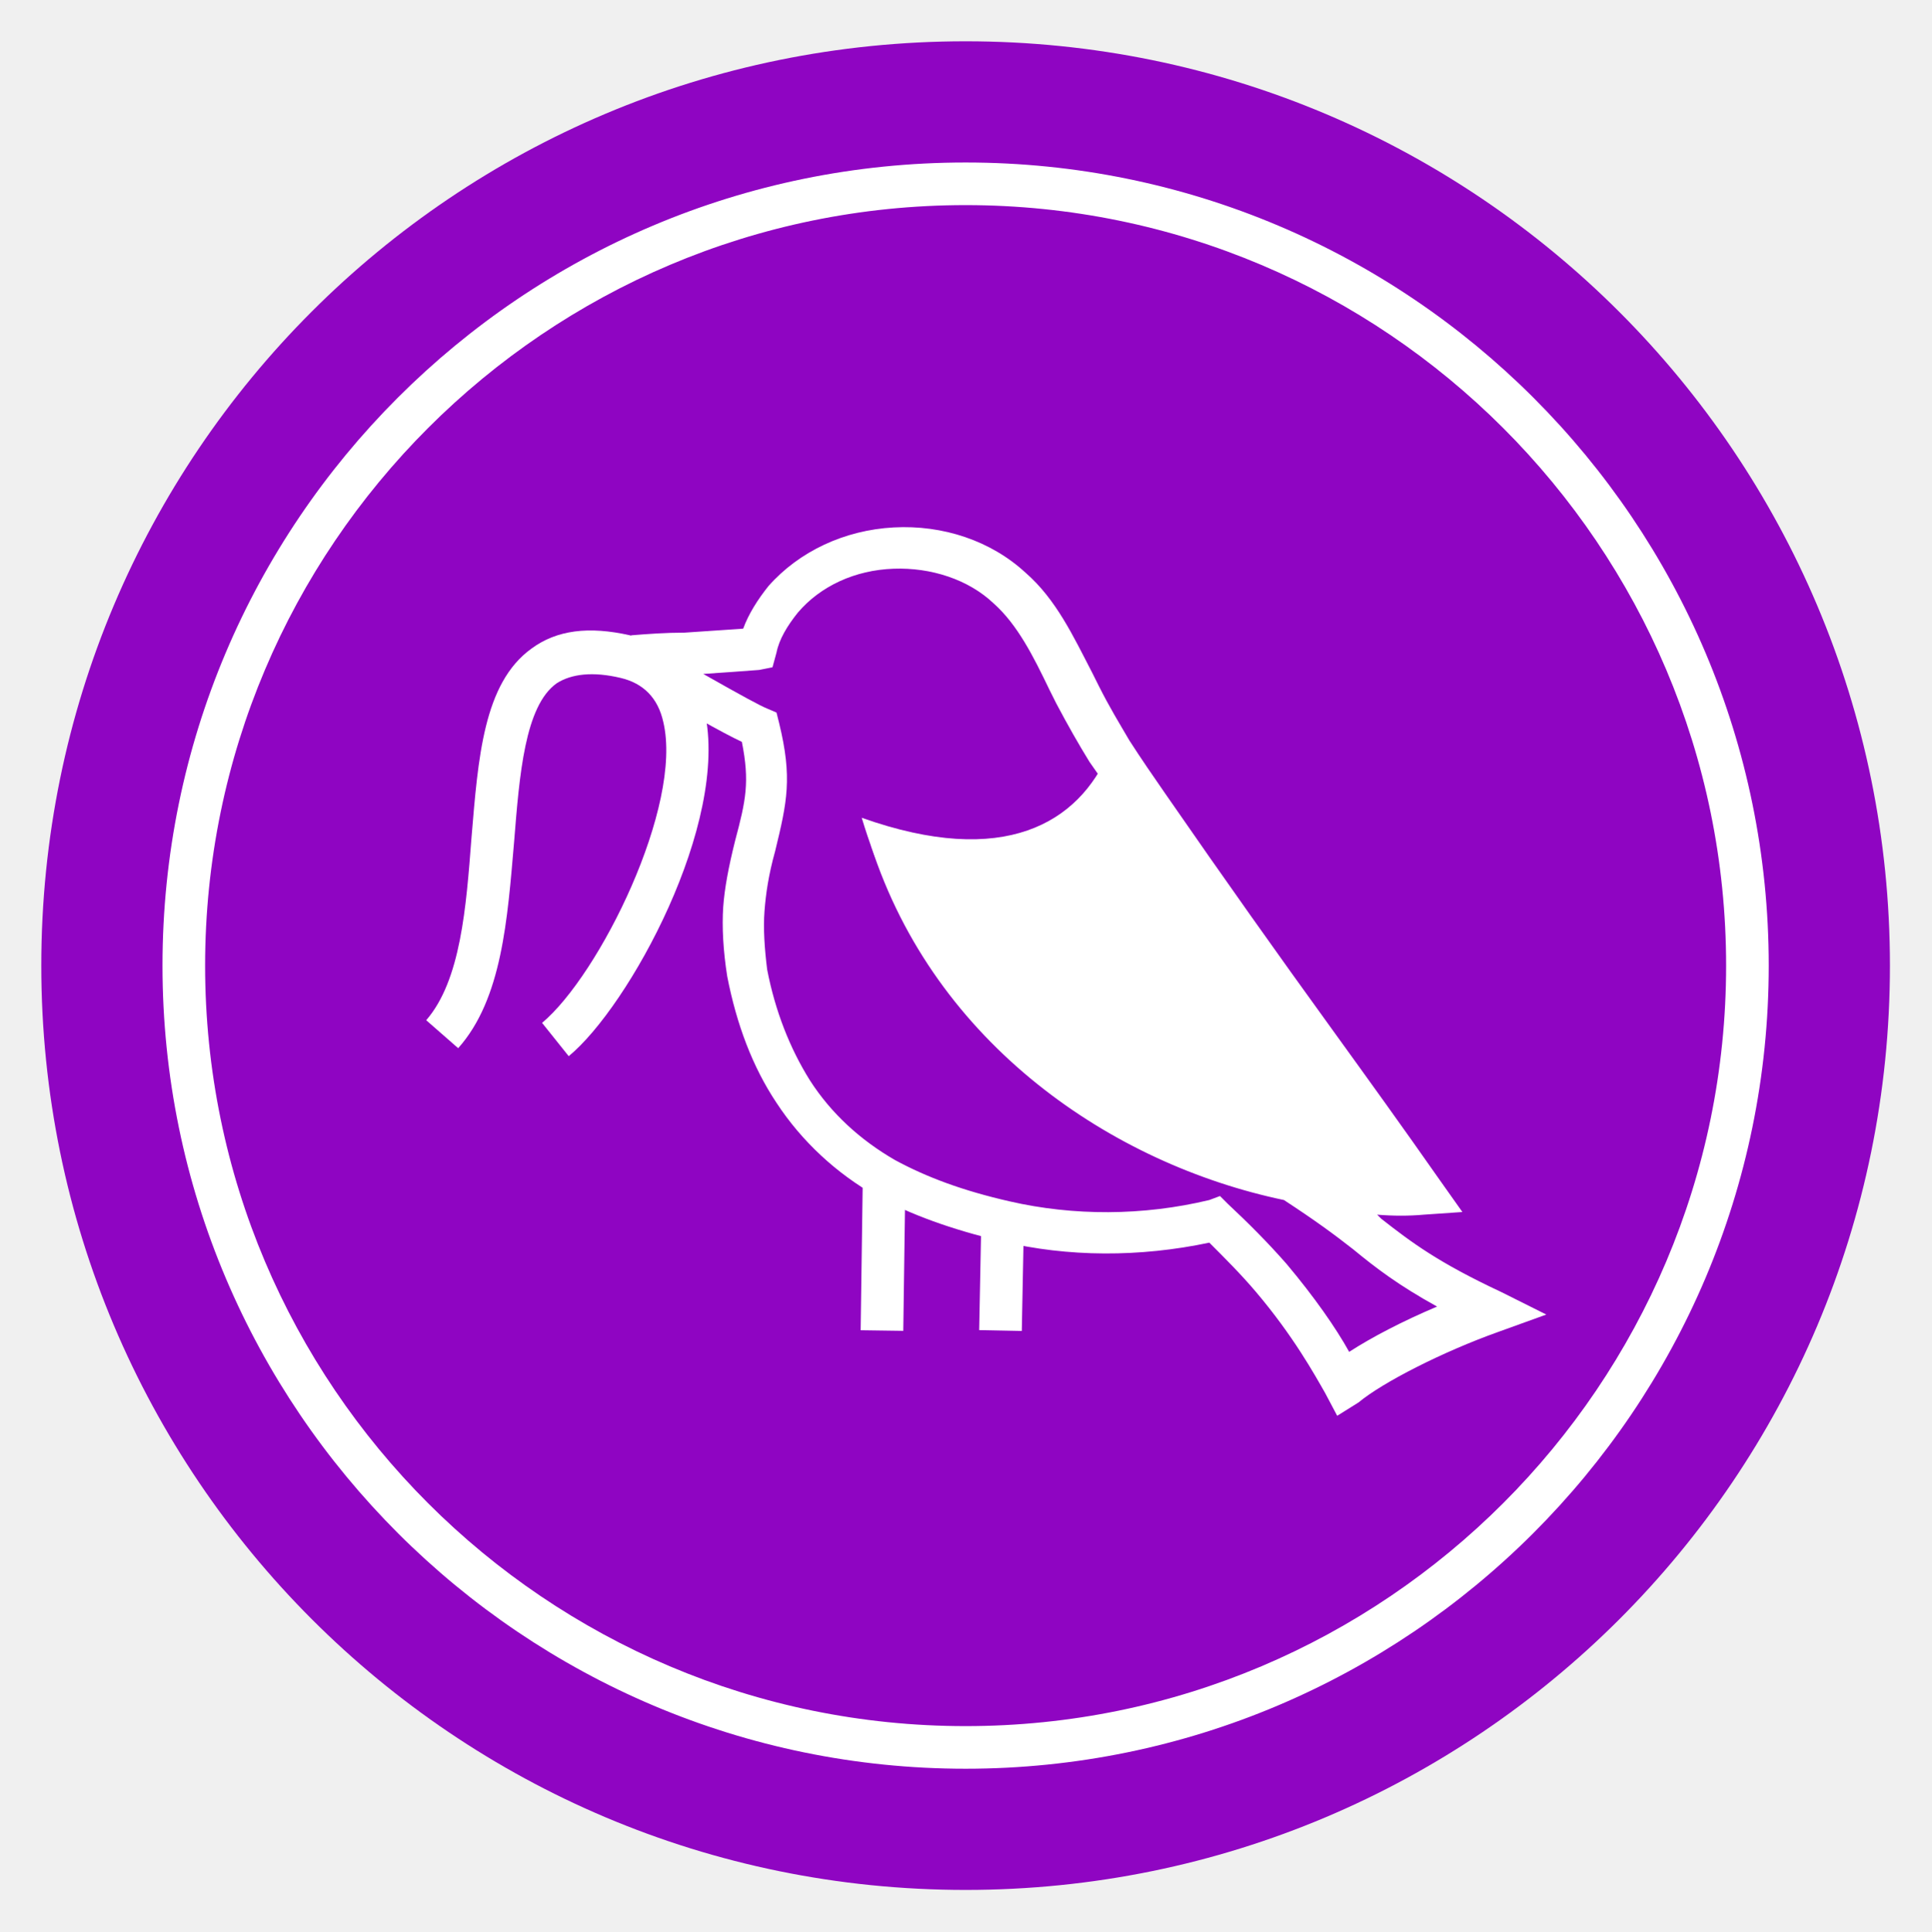
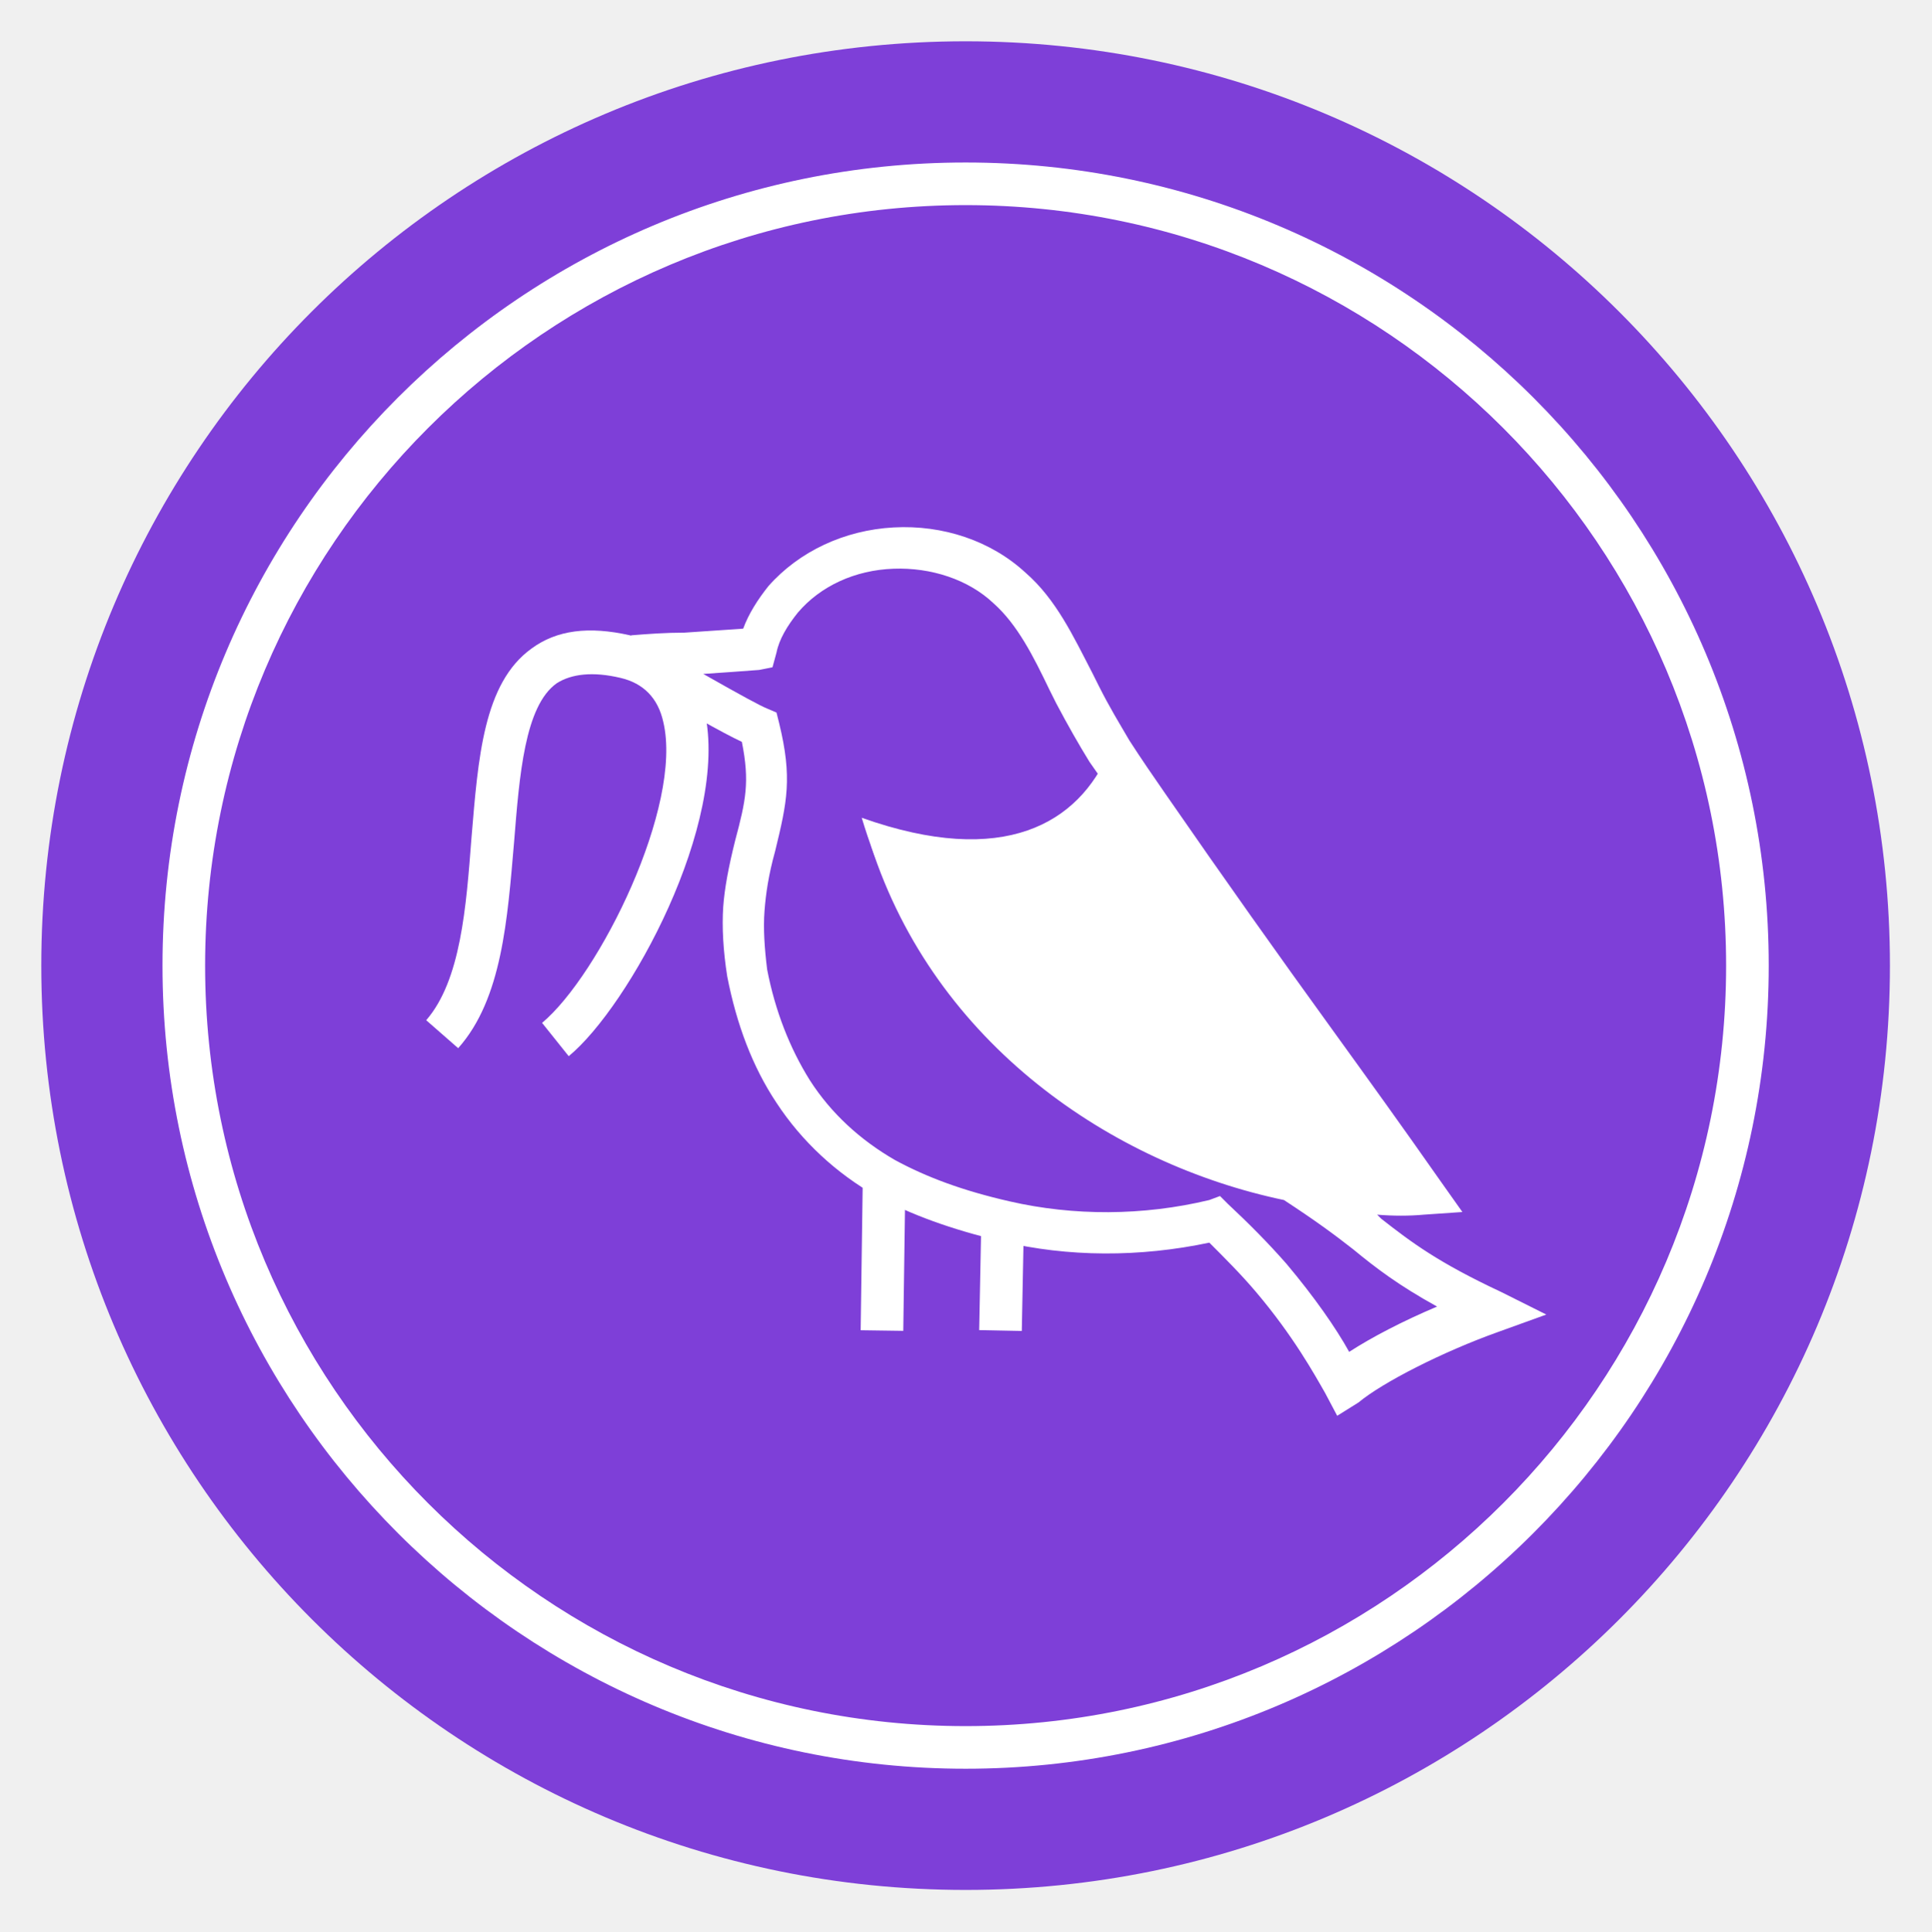
<svg xmlns="http://www.w3.org/2000/svg" version="1.1" id="Layer_1" x="0px" y="0px" width="145px" height="145px" viewBox="0 0 145 145" enable-background="new 0 0 145 145" xml:space="preserve">
  <g>
    <g>
-       <path fill-rule="evenodd" clip-rule="evenodd" fill="#8F05C2" d="M72.5,3.1c38.4,0,69.4,31.1,69.4,69.4    c0,38.4-31.1,69.4-69.4,69.4c-38.4,0-69.4-31.1-69.4-69.4C3.1,34.1,34.1,3.1,72.5,3.1" />
+       <path fill-rule="evenodd" clip-rule="evenodd" fill="#7E3FD8" d="M72.5,3.1c38.4,0,69.4,31.1,69.4,69.4    c0,38.4-31.1,69.4-69.4,69.4c-38.4,0-69.4-31.1-69.4-69.4C3.1,34.1,34.1,3.1,72.5,3.1" />
    </g>
    <g>
      <path fill="#FFFFFF" d="M72.5,132.8c-33.2,0-60.3-27-60.3-60.3s27-60.3,60.3-60.3s60.3,27,60.3,60.3S105.7,132.8,72.5,132.8z     M72.5,15.4C41,15.4,15.4,41,15.4,72.5s25.6,57.1,57.1,57.1s57.1-25.6,57.1-57.1S104,15.4,72.5,15.4z" />
    </g>
    <g>
      <path fill="#FFFFFF" d="M100.4,106.3l-0.9-1.7c-0.8-1.4-2.4-4.3-5.2-7.6c-1.1-1.3-2.3-2.5-3.5-3.7c-5.2,1.1-10.6,1.1-15.6-0.1    c-3.8-0.9-6.8-2-9.4-3.4c-3-1.7-5.6-4.1-7.5-7c-1.8-2.7-3-5.9-3.7-9.5c-0.3-1.9-0.4-3.7-0.3-5.2c0.1-1.4,0.4-3,0.9-5    c0.8-3,1.1-4.4,0.5-7.4c-1.5-0.7-4.3-2.3-8.6-4.8l-0.4-0.2l0.7-3c1.2-0.1,2.6-0.2,4-0.2c1.5-0.1,3-0.2,4.4-0.3    c0.4-1.1,1.1-2.2,1.9-3.2c2.3-2.6,5.7-4.2,9.4-4.4c3.7-0.2,7.3,1,9.9,3.4c2.3,2,3.6,4.8,5,7.5l0.5,1c0.8,1.6,1.6,2.9,2.3,4.1    c0.9,1.4,1.8,2.7,2.7,4c4.5,6.5,8.4,12,12.6,17.8c2.6,3.6,5.2,7.2,8,11.2l1.7,2.4l-2.9,0.2c-1.1,0.1-2.3,0.1-3.5,0    c0.1,0.1,0.2,0.2,0.3,0.3c2.3,1.8,4.3,3.3,9,5.5l3.4,1.7l-3.6,1.3c-4.2,1.5-8.7,3.8-10.5,5.3L100.4,106.3z M91.6,89.8l0.6,0.6    c1.5,1.4,3,2.9,4.4,4.5c2.1,2.5,3.7,4.8,4.7,6.6c1.7-1.1,4-2.3,6.6-3.4c-2.9-1.6-4.6-2.9-6.3-4.3c-1.4-1.1-2.9-2.2-5.2-3.7    c-12.9-2.7-26.2-11.7-31-26.6l3-1c5.2,16.2,21.3,24.7,35,25.2c-2.1-3-4.2-5.8-6.2-8.6c-4.2-5.8-8.1-11.3-12.6-17.8    c-0.9-1.3-1.8-2.7-2.8-4.1c-0.8-1.3-1.6-2.7-2.5-4.4l-0.5-1c-1.2-2.5-2.4-4.9-4.2-6.5c-1.9-1.8-4.7-2.7-7.5-2.6    c-2.9,0.1-5.5,1.3-7.2,3.3c-0.8,1-1.4,2-1.6,3l-0.3,1.1L57,50.3c-1.3,0.1-2.7,0.2-4.2,0.3c3,1.7,4.3,2.4,4.8,2.6l0.7,0.3l0.2,0.8    c1,4.1,0.6,5.9-0.3,9.6c-0.5,1.8-0.7,3.2-0.8,4.5c-0.1,1.3,0,2.8,0.2,4.4c0.6,3.1,1.7,5.9,3.2,8.3c1.6,2.5,3.8,4.5,6.4,6    c2.4,1.3,5.1,2.3,8.6,3.1c4.8,1.1,10,1.1,15-0.1L91.6,89.8z" />
    </g>
    <g>
      <path fill="#FFFFFF" d="M42.7,79.3l-2-2.5c4.3-3.6,10.6-16.3,9.1-22.6c-0.4-1.8-1.5-2.9-3.2-3.3c-2.1-0.5-3.7-0.3-4.8,0.4    c-2.4,1.7-2.8,6.9-3.2,11.9c-0.5,5.8-0.9,11.8-4.2,15.5l-2.4-2.1c2.6-3,3-8.5,3.4-13.7c0.5-6,0.9-11.6,4.5-14.2    c1.9-1.4,4.3-1.7,7.4-1c3,0.7,4.9,2.6,5.6,5.7C54.8,61.8,47.2,75.6,42.7,79.3z" />
    </g>
    <g>
      <rect x="64.7" y="88.4" transform="matrix(0.9999 1.404013e-002 -1.404013e-002 0.9999 1.3287 -0.9211)" fill="#FFFFFF" width="3.2" height="11.5" />
    </g>
    <g>
      <rect x="73.6" y="91.6" transform="matrix(0.9998 1.953229e-002 -1.953229e-002 0.9998 1.885 -1.4501)" fill="#FFFFFF" width="3.2" height="8.3" />
    </g>
    <g>
      <path fill-rule="evenodd" clip-rule="evenodd" fill="#FFFFFF" d="M64.7,61.4c10.7,3.8,16.3,0.4,18.6-5l23,32.5    C106.2,88.9,73.5,90.7,64.7,61.4" />
    </g>
  </g>
</svg>
